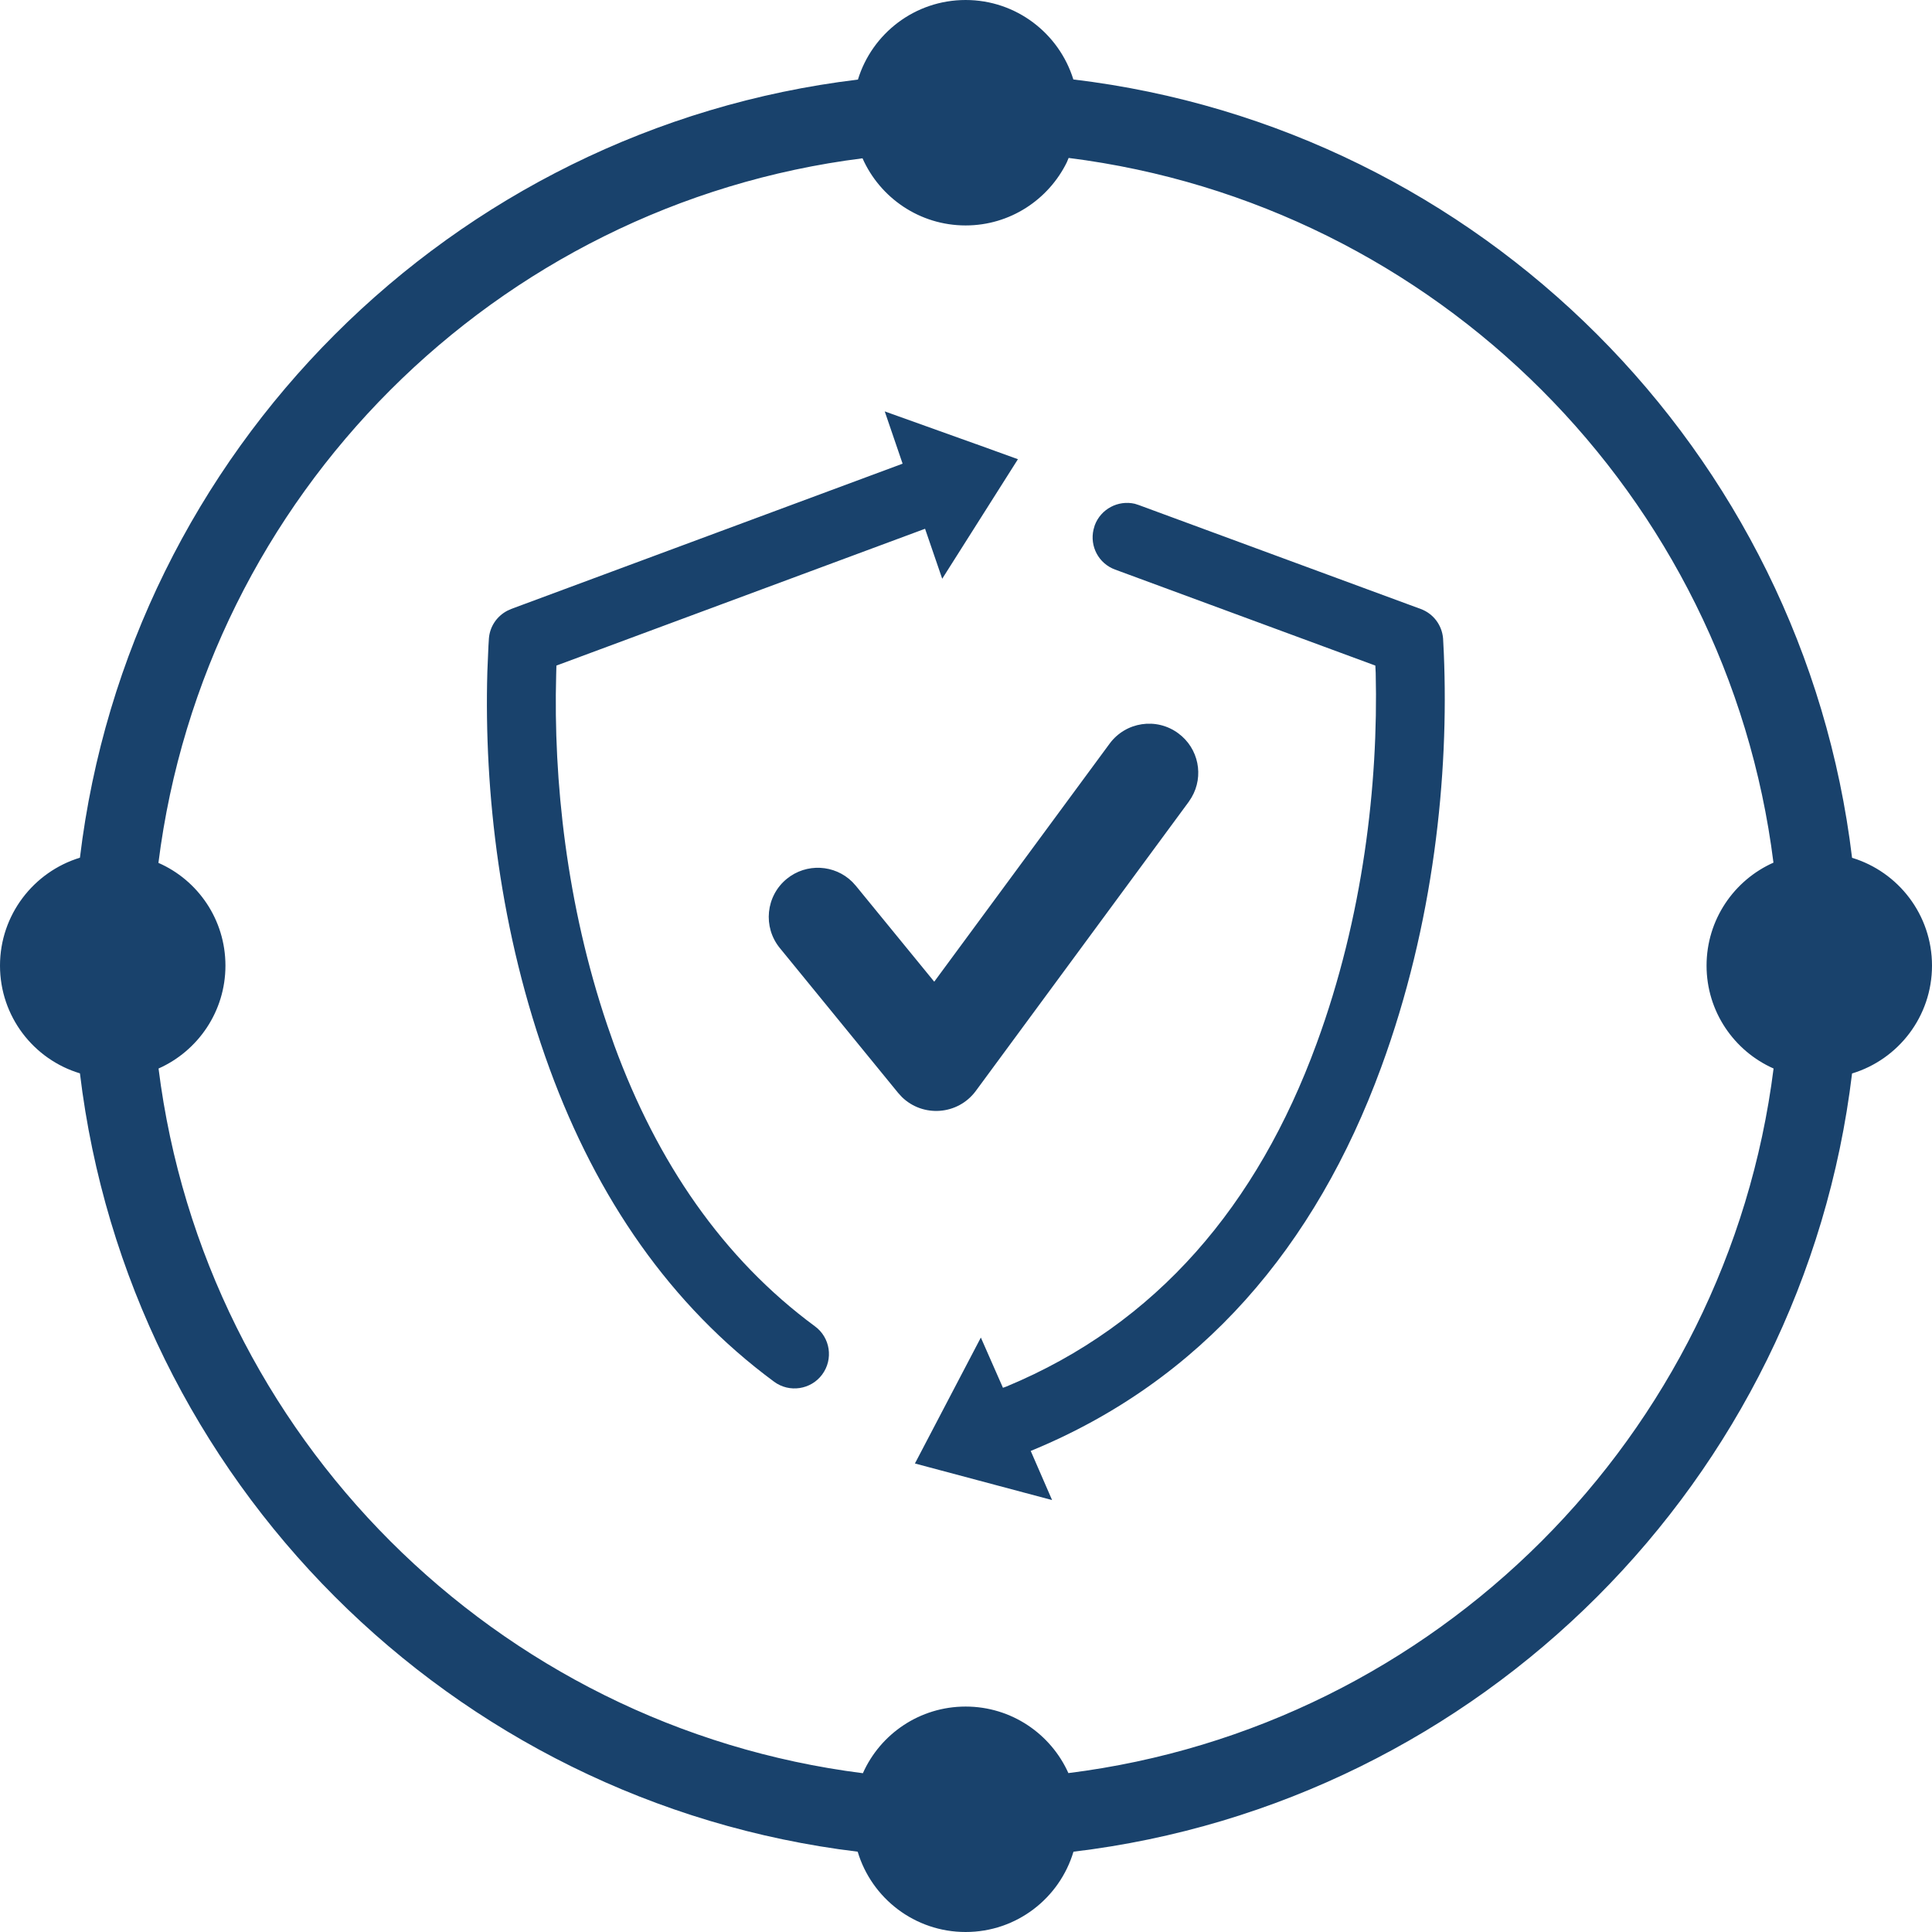
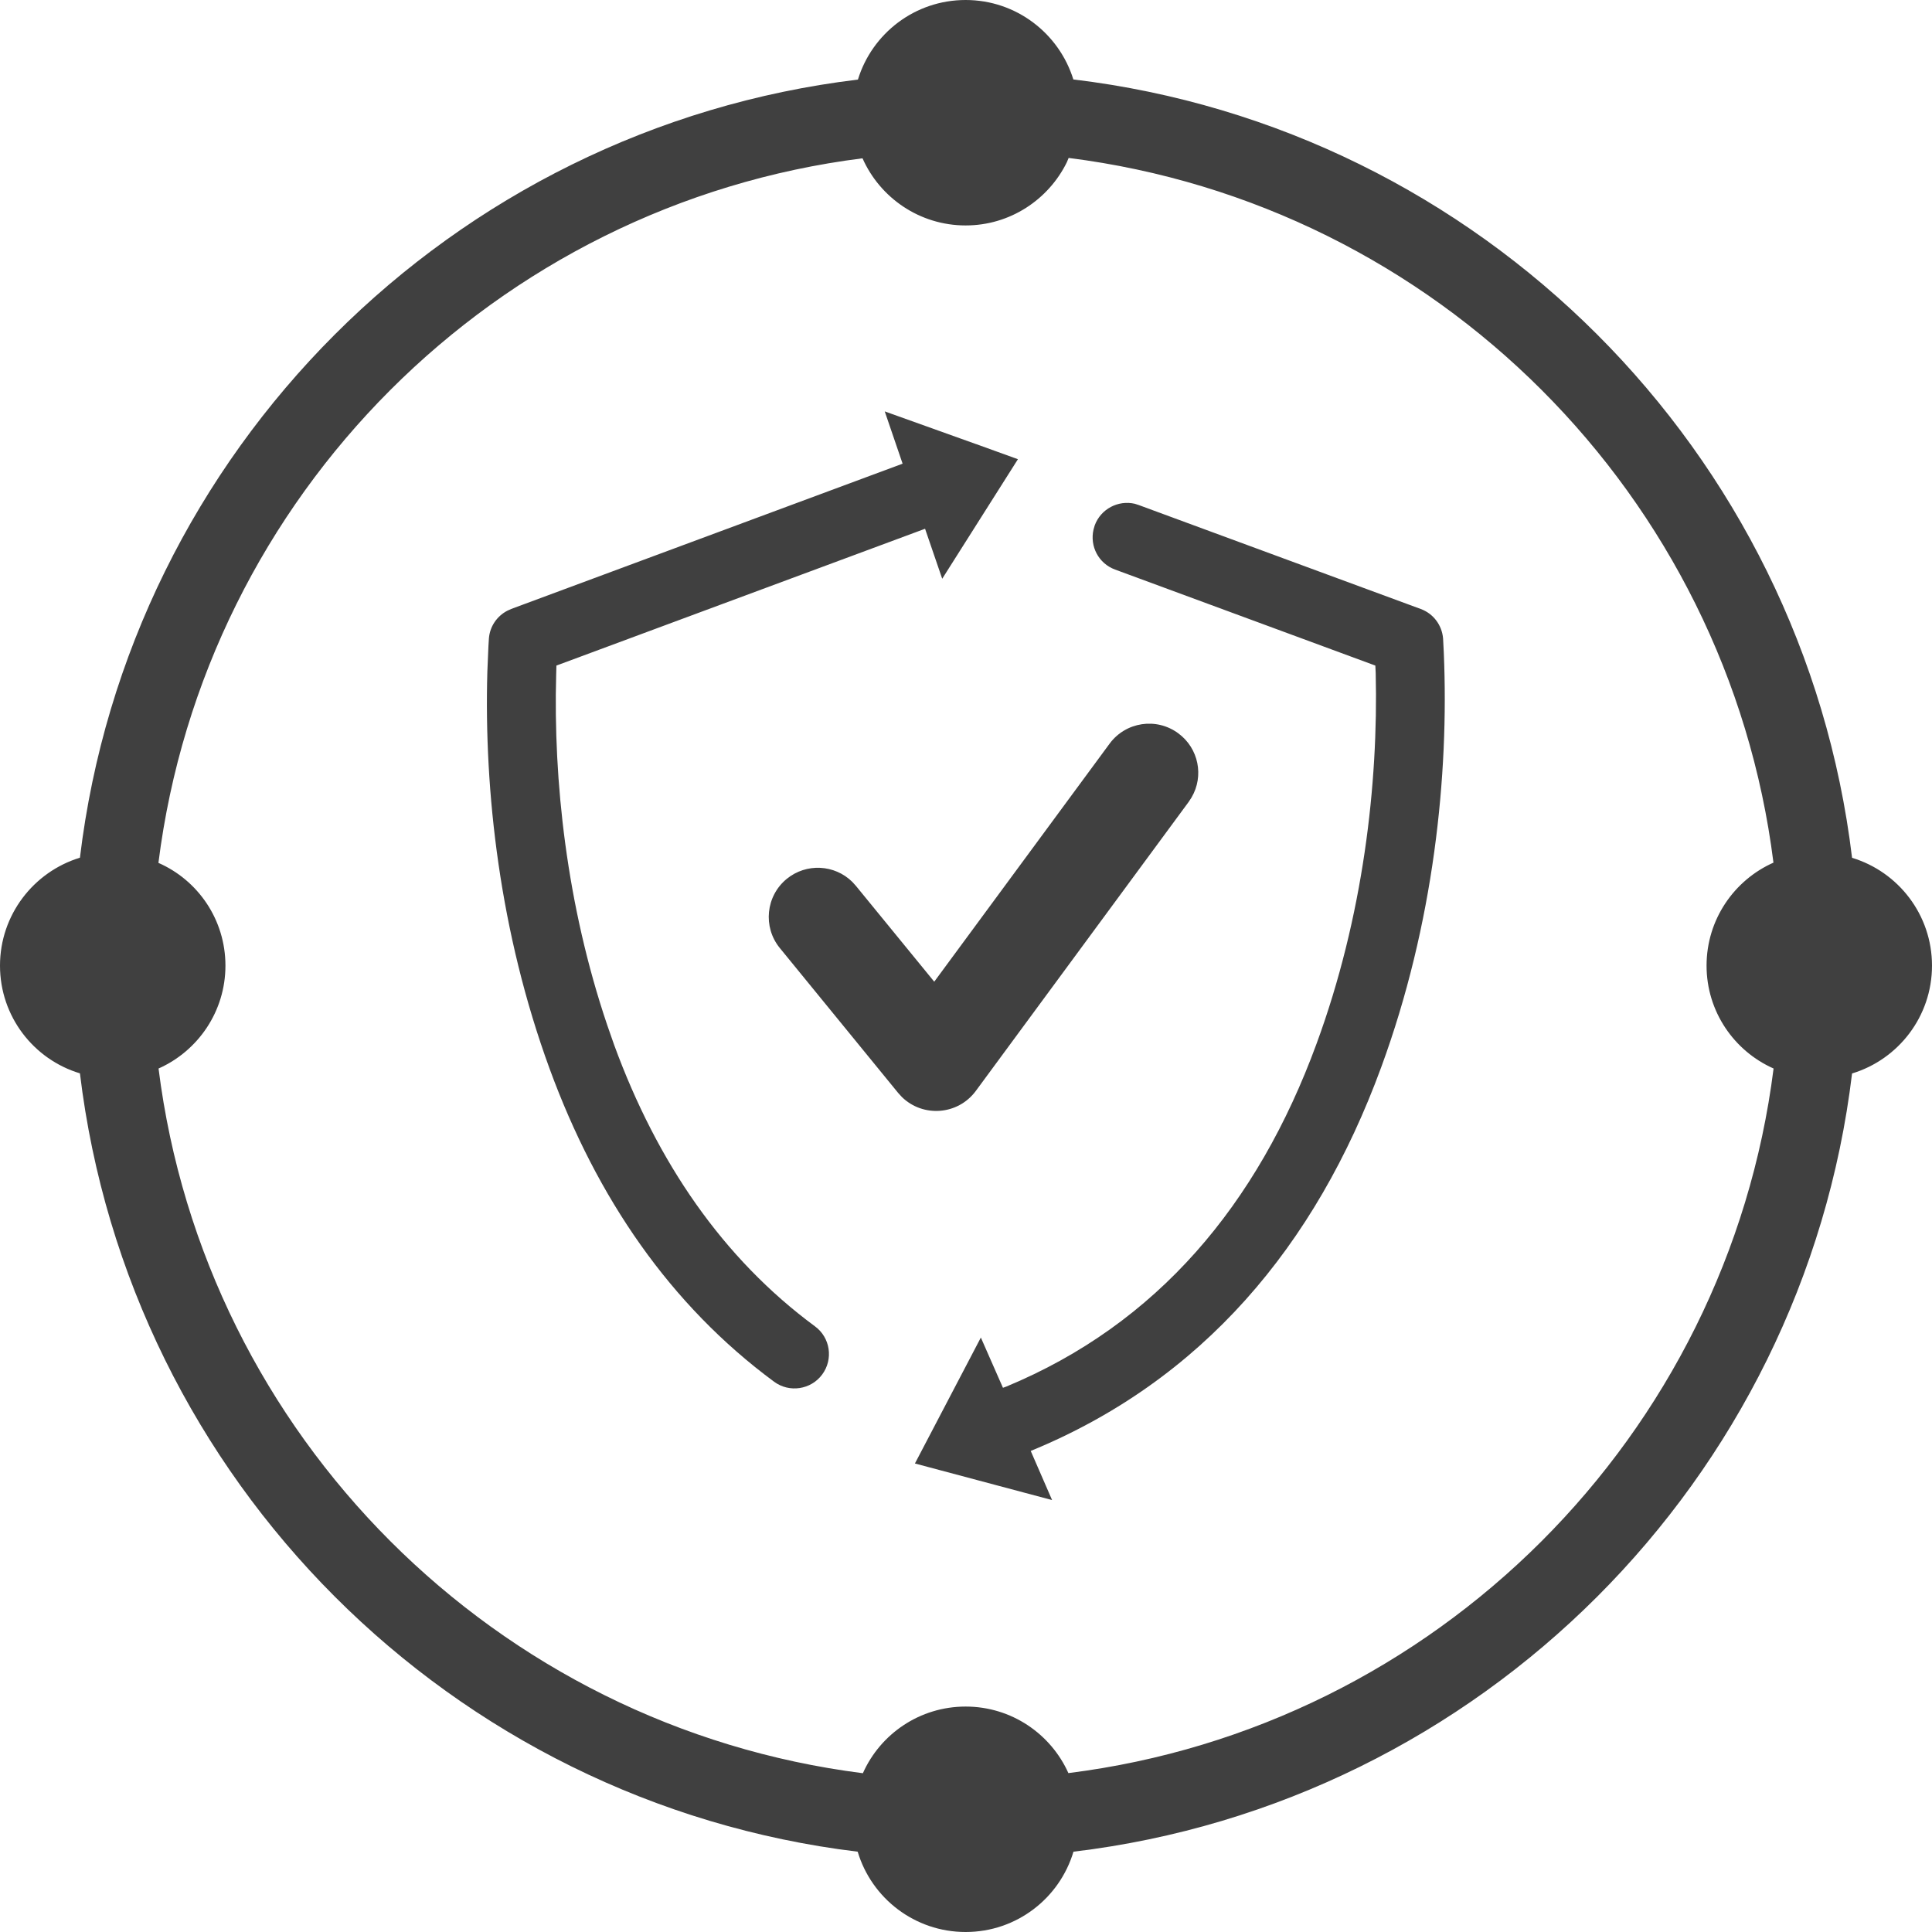
<svg xmlns="http://www.w3.org/2000/svg" viewBox="0 0 16 16">
  <g>
-     <path fill="#19426C" fill-rule="evenodd" d="M7.997,-8.8817842e-16 C8.416,-8.8817842e-16 8.771,0.277 8.889,0.658 C12.259,1.061 14.933,3.734 15.338,7.104 C15.721,7.22 16,7.576 16,7.997 C16,8.418 15.721,8.774 15.338,8.89 C14.933,12.259 12.26,14.931 8.89,15.335 C8.775,15.72 8.419,16 7.997,16 C7.575,16 7.218,15.72 7.103,15.335 C3.736,14.927 1.067,12.256 0.662,8.889 C0.279,8.774 3.88578059e-15,8.418 3.88578059e-15,7.997 C3.88578059e-15,7.576 0.279,7.22 0.662,7.103 C1.067,3.736 3.737,1.065 7.105,0.659 C7.222,0.277 7.577,-8.8817842e-16 7.997,-8.8817842e-16 Z M8.85,1.308 L8.835,1.344 C8.683,1.653 8.365,1.867 7.997,1.867 C7.616,1.867 7.288,1.638 7.143,1.311 C4.103,1.694 1.695,4.104 1.312,7.146 C1.639,7.289 1.867,7.616 1.867,7.997 C1.867,8.377 1.639,8.704 1.313,8.849 C1.695,11.89 4.105,14.3 7.146,14.685 C7.291,14.359 7.618,14.133 7.997,14.133 C8.376,14.133 8.702,14.359 8.848,14.684 C11.892,14.303 14.304,11.892 14.688,8.849 C14.361,8.704 14.133,8.377 14.133,7.997 C14.133,7.616 14.361,7.289 14.687,7.144 C14.305,4.102 11.893,1.691 8.85,1.308 Z M9.398,4.172 L9.432,4.183 L11.765,5.043 C11.87,5.081 11.942,5.177 11.951,5.288 L11.957,5.407 C12,6.419 11.875,7.65 11.438,8.84 C10.895,10.321 9.952,11.435 8.536,12.016 L8.713,12.423 L7.577,12.12 L8.123,11.077 L8.306,11.493 L8.334,11.483 C9.582,10.965 10.414,9.978 10.903,8.644 C11.29,7.591 11.415,6.491 11.393,5.574 L11.39,5.512 L9.235,4.717 C9.098,4.667 9.024,4.524 9.056,4.386 L9.066,4.351 C9.116,4.215 9.26,4.14 9.398,4.172 Z M7.327,3.407 L8.081,3.677 C8.089,3.679 8.097,3.682 8.104,3.685 L8.43,3.803 L7.803,4.793 L7.661,4.379 L4.608,5.512 L4.606,5.587 C4.582,6.459 4.691,7.491 5.029,8.49 L5.087,8.656 C5.443,9.627 5.987,10.422 6.749,10.984 C6.876,11.077 6.903,11.256 6.809,11.383 C6.716,11.509 6.537,11.536 6.411,11.443 C5.551,10.808 4.944,9.922 4.552,8.852 C4.138,7.721 4.008,6.552 4.036,5.564 L4.045,5.351 L4.049,5.286 C4.057,5.188 4.115,5.103 4.201,5.058 L4.234,5.043 L7.475,3.84 L7.327,3.407 Z M9.758,6.073 C9.927,6.197 9.972,6.427 9.868,6.604 L9.844,6.641 L8.081,9.035 C7.932,9.236 7.643,9.255 7.469,9.085 L7.438,9.051 L6.458,7.851 C6.316,7.677 6.342,7.42 6.516,7.278 C6.678,7.146 6.912,7.159 7.058,7.303 L7.088,7.336 L7.737,8.13 L9.189,6.159 C9.322,5.978 9.577,5.939 9.758,6.073 Z" />
+     <path fill="#404040" fill-rule="evenodd" d="M7.997,-8.8817842e-16 C8.416,-8.8817842e-16 8.771,0.277 8.889,0.658 C12.259,1.061 14.933,3.734 15.338,7.104 C15.721,7.22 16,7.576 16,7.997 C16,8.418 15.721,8.774 15.338,8.89 C14.933,12.259 12.26,14.931 8.89,15.335 C8.775,15.72 8.419,16 7.997,16 C7.575,16 7.218,15.72 7.103,15.335 C3.736,14.927 1.067,12.256 0.662,8.889 C0.279,8.774 3.88578059e-15,8.418 3.88578059e-15,7.997 C3.88578059e-15,7.576 0.279,7.22 0.662,7.103 C1.067,3.736 3.737,1.065 7.105,0.659 C7.222,0.277 7.577,-8.8817842e-16 7.997,-8.8817842e-16 Z M8.85,1.308 L8.835,1.344 C8.683,1.653 8.365,1.867 7.997,1.867 C7.616,1.867 7.288,1.638 7.143,1.311 C4.103,1.694 1.695,4.104 1.312,7.146 C1.639,7.289 1.867,7.616 1.867,7.997 C1.867,8.377 1.639,8.704 1.313,8.849 C1.695,11.89 4.105,14.3 7.146,14.685 C7.291,14.359 7.618,14.133 7.997,14.133 C8.376,14.133 8.702,14.359 8.848,14.684 C11.892,14.303 14.304,11.892 14.688,8.849 C14.361,8.704 14.133,8.377 14.133,7.997 C14.133,7.616 14.361,7.289 14.687,7.144 C14.305,4.102 11.893,1.691 8.85,1.308 Z M9.398,4.172 L9.432,4.183 L11.765,5.043 C11.87,5.081 11.942,5.177 11.951,5.288 L11.957,5.407 C12,6.419 11.875,7.65 11.438,8.84 C10.895,10.321 9.952,11.435 8.536,12.016 L8.713,12.423 L7.577,12.12 L8.123,11.077 L8.306,11.493 L8.334,11.483 C9.582,10.965 10.414,9.978 10.903,8.644 C11.29,7.591 11.415,6.491 11.393,5.574 L11.39,5.512 L9.235,4.717 C9.098,4.667 9.024,4.524 9.056,4.386 L9.066,4.351 C9.116,4.215 9.26,4.14 9.398,4.172 Z M7.327,3.407 L8.081,3.677 C8.089,3.679 8.097,3.682 8.104,3.685 L8.43,3.803 L7.803,4.793 L7.661,4.379 L4.608,5.512 L4.606,5.587 C4.582,6.459 4.691,7.491 5.029,8.49 L5.087,8.656 C5.443,9.627 5.987,10.422 6.749,10.984 C6.876,11.077 6.903,11.256 6.809,11.383 C6.716,11.509 6.537,11.536 6.411,11.443 C5.551,10.808 4.944,9.922 4.552,8.852 C4.138,7.721 4.008,6.552 4.036,5.564 L4.045,5.351 L4.049,5.286 C4.057,5.188 4.115,5.103 4.201,5.058 L4.234,5.043 L7.475,3.84 L7.327,3.407 Z M9.758,6.073 C9.927,6.197 9.972,6.427 9.868,6.604 L9.844,6.641 L8.081,9.035 C7.932,9.236 7.643,9.255 7.469,9.085 L7.438,9.051 L6.458,7.851 C6.316,7.677 6.342,7.42 6.516,7.278 C6.678,7.146 6.912,7.159 7.058,7.303 L7.088,7.336 L7.737,8.13 L9.189,6.159 C9.322,5.978 9.577,5.939 9.758,6.073 Z" />
  </g>
</svg>
